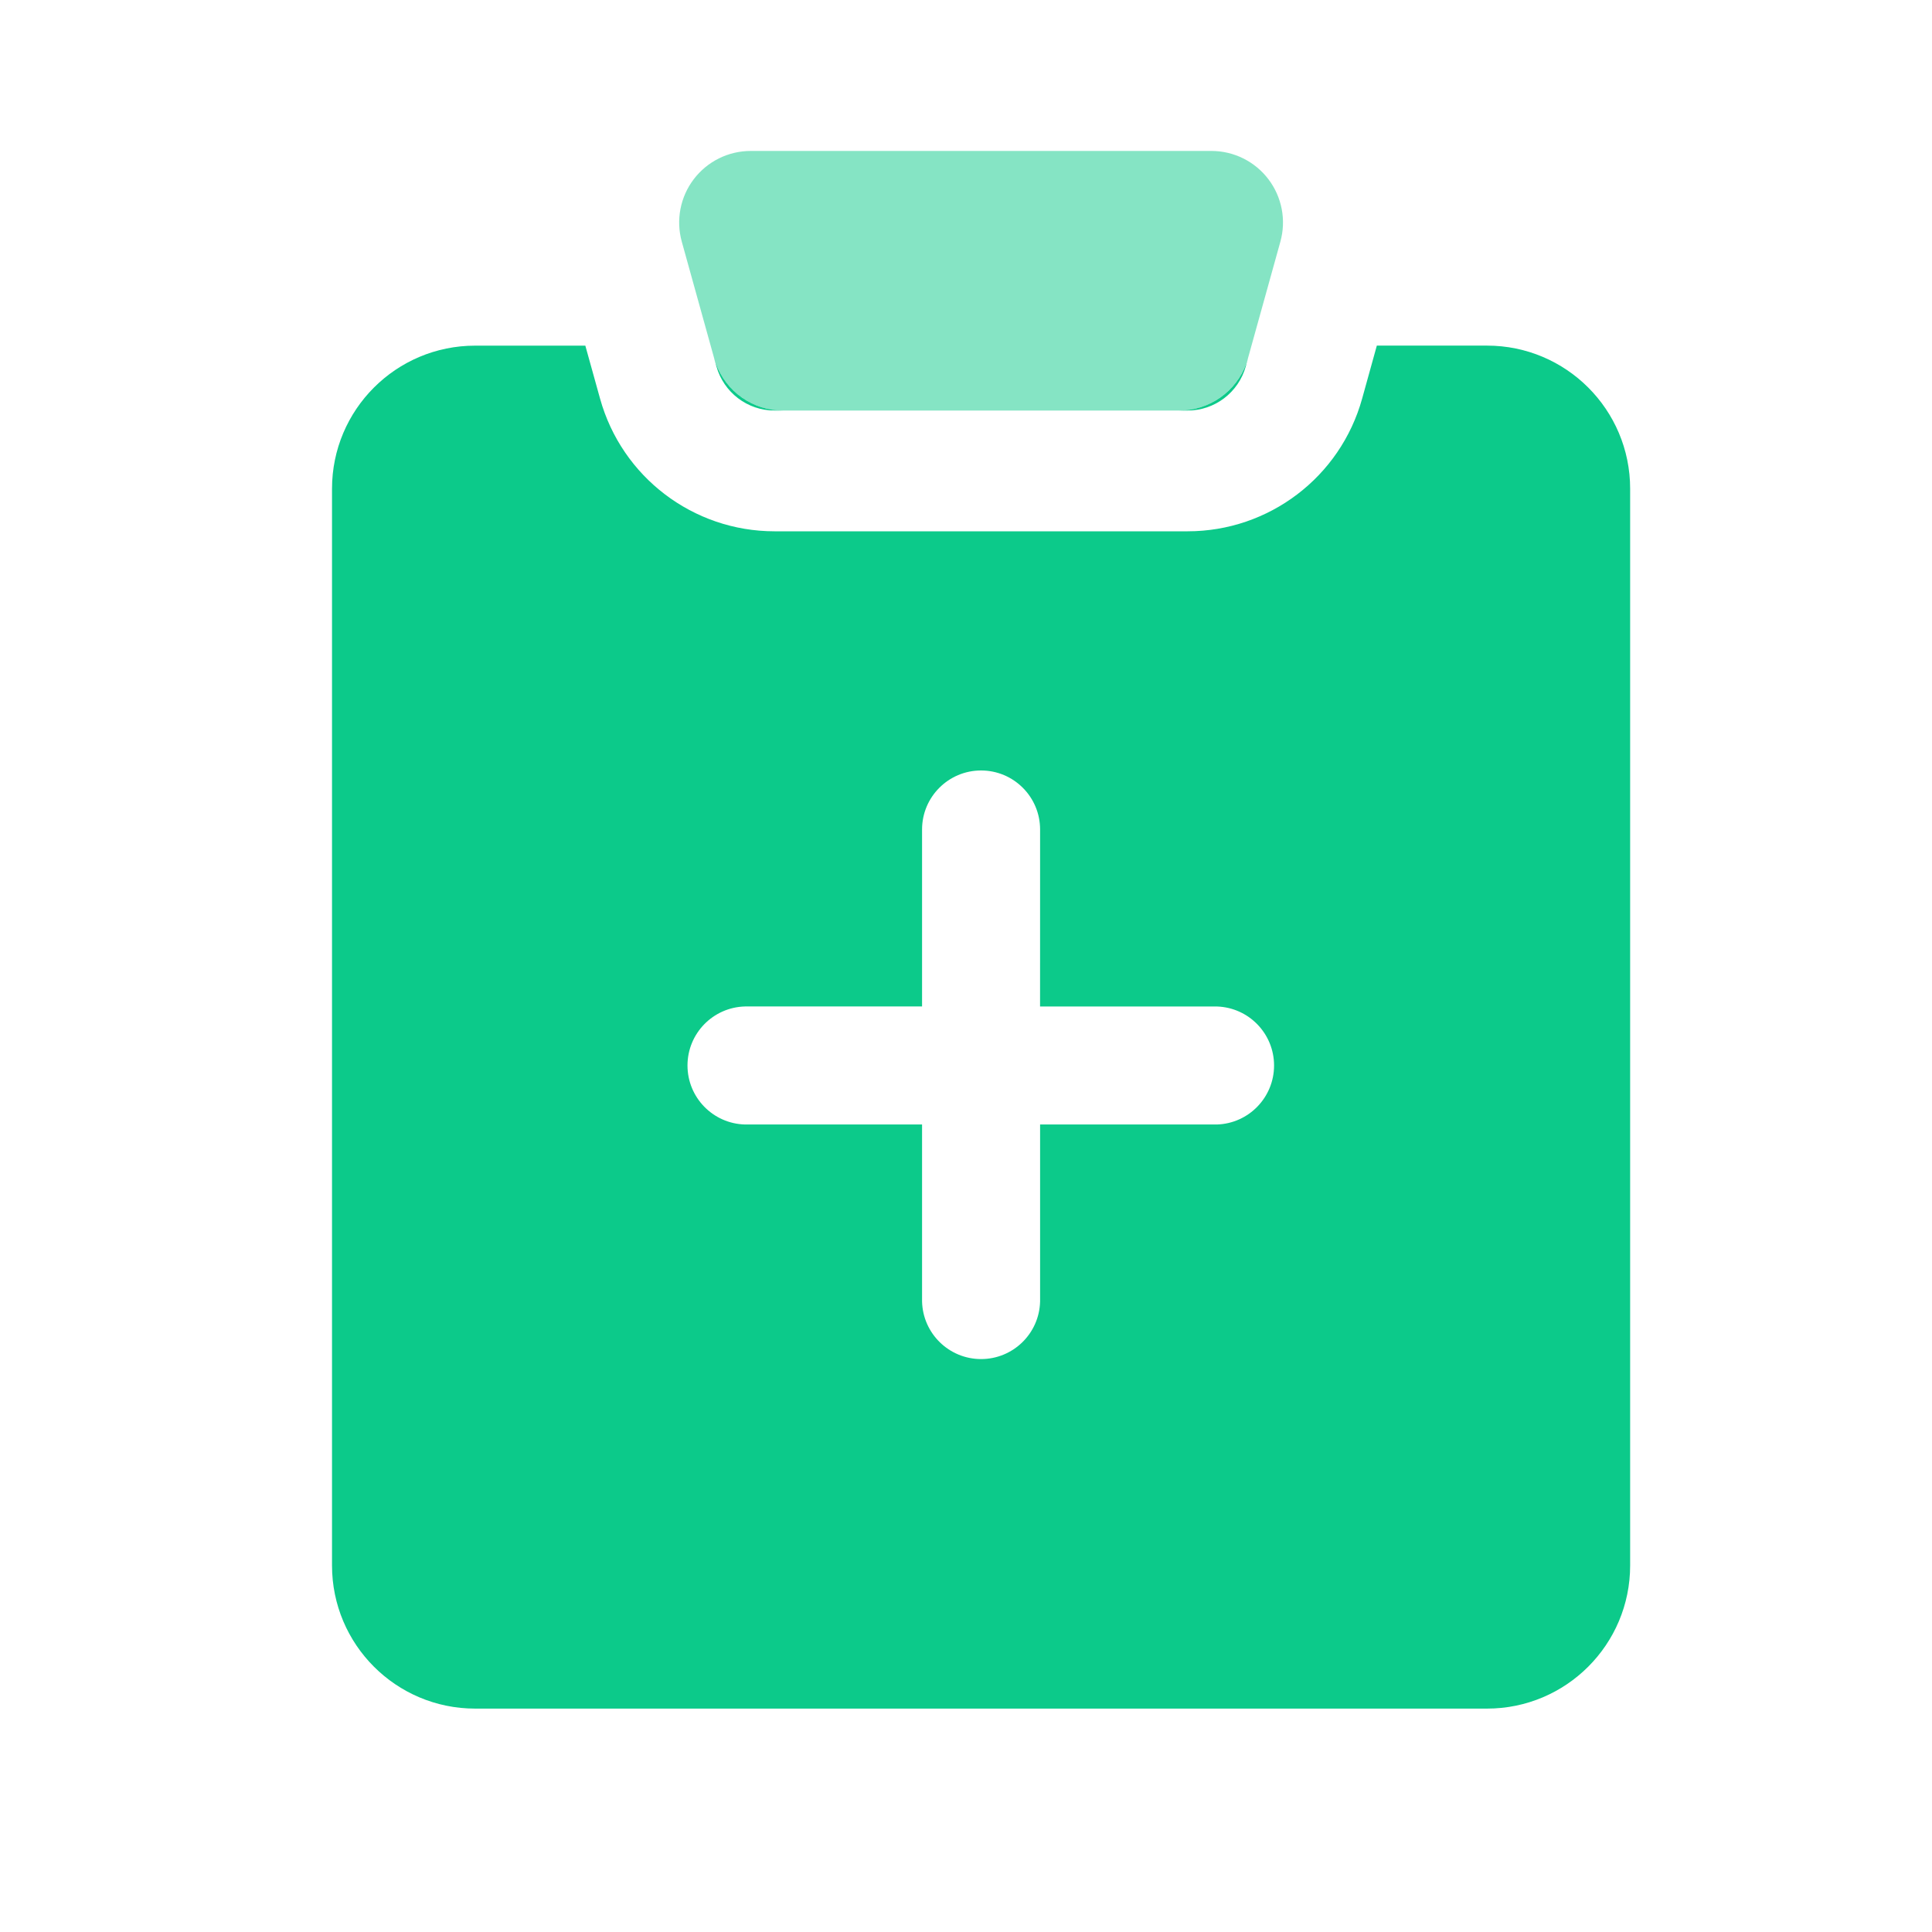
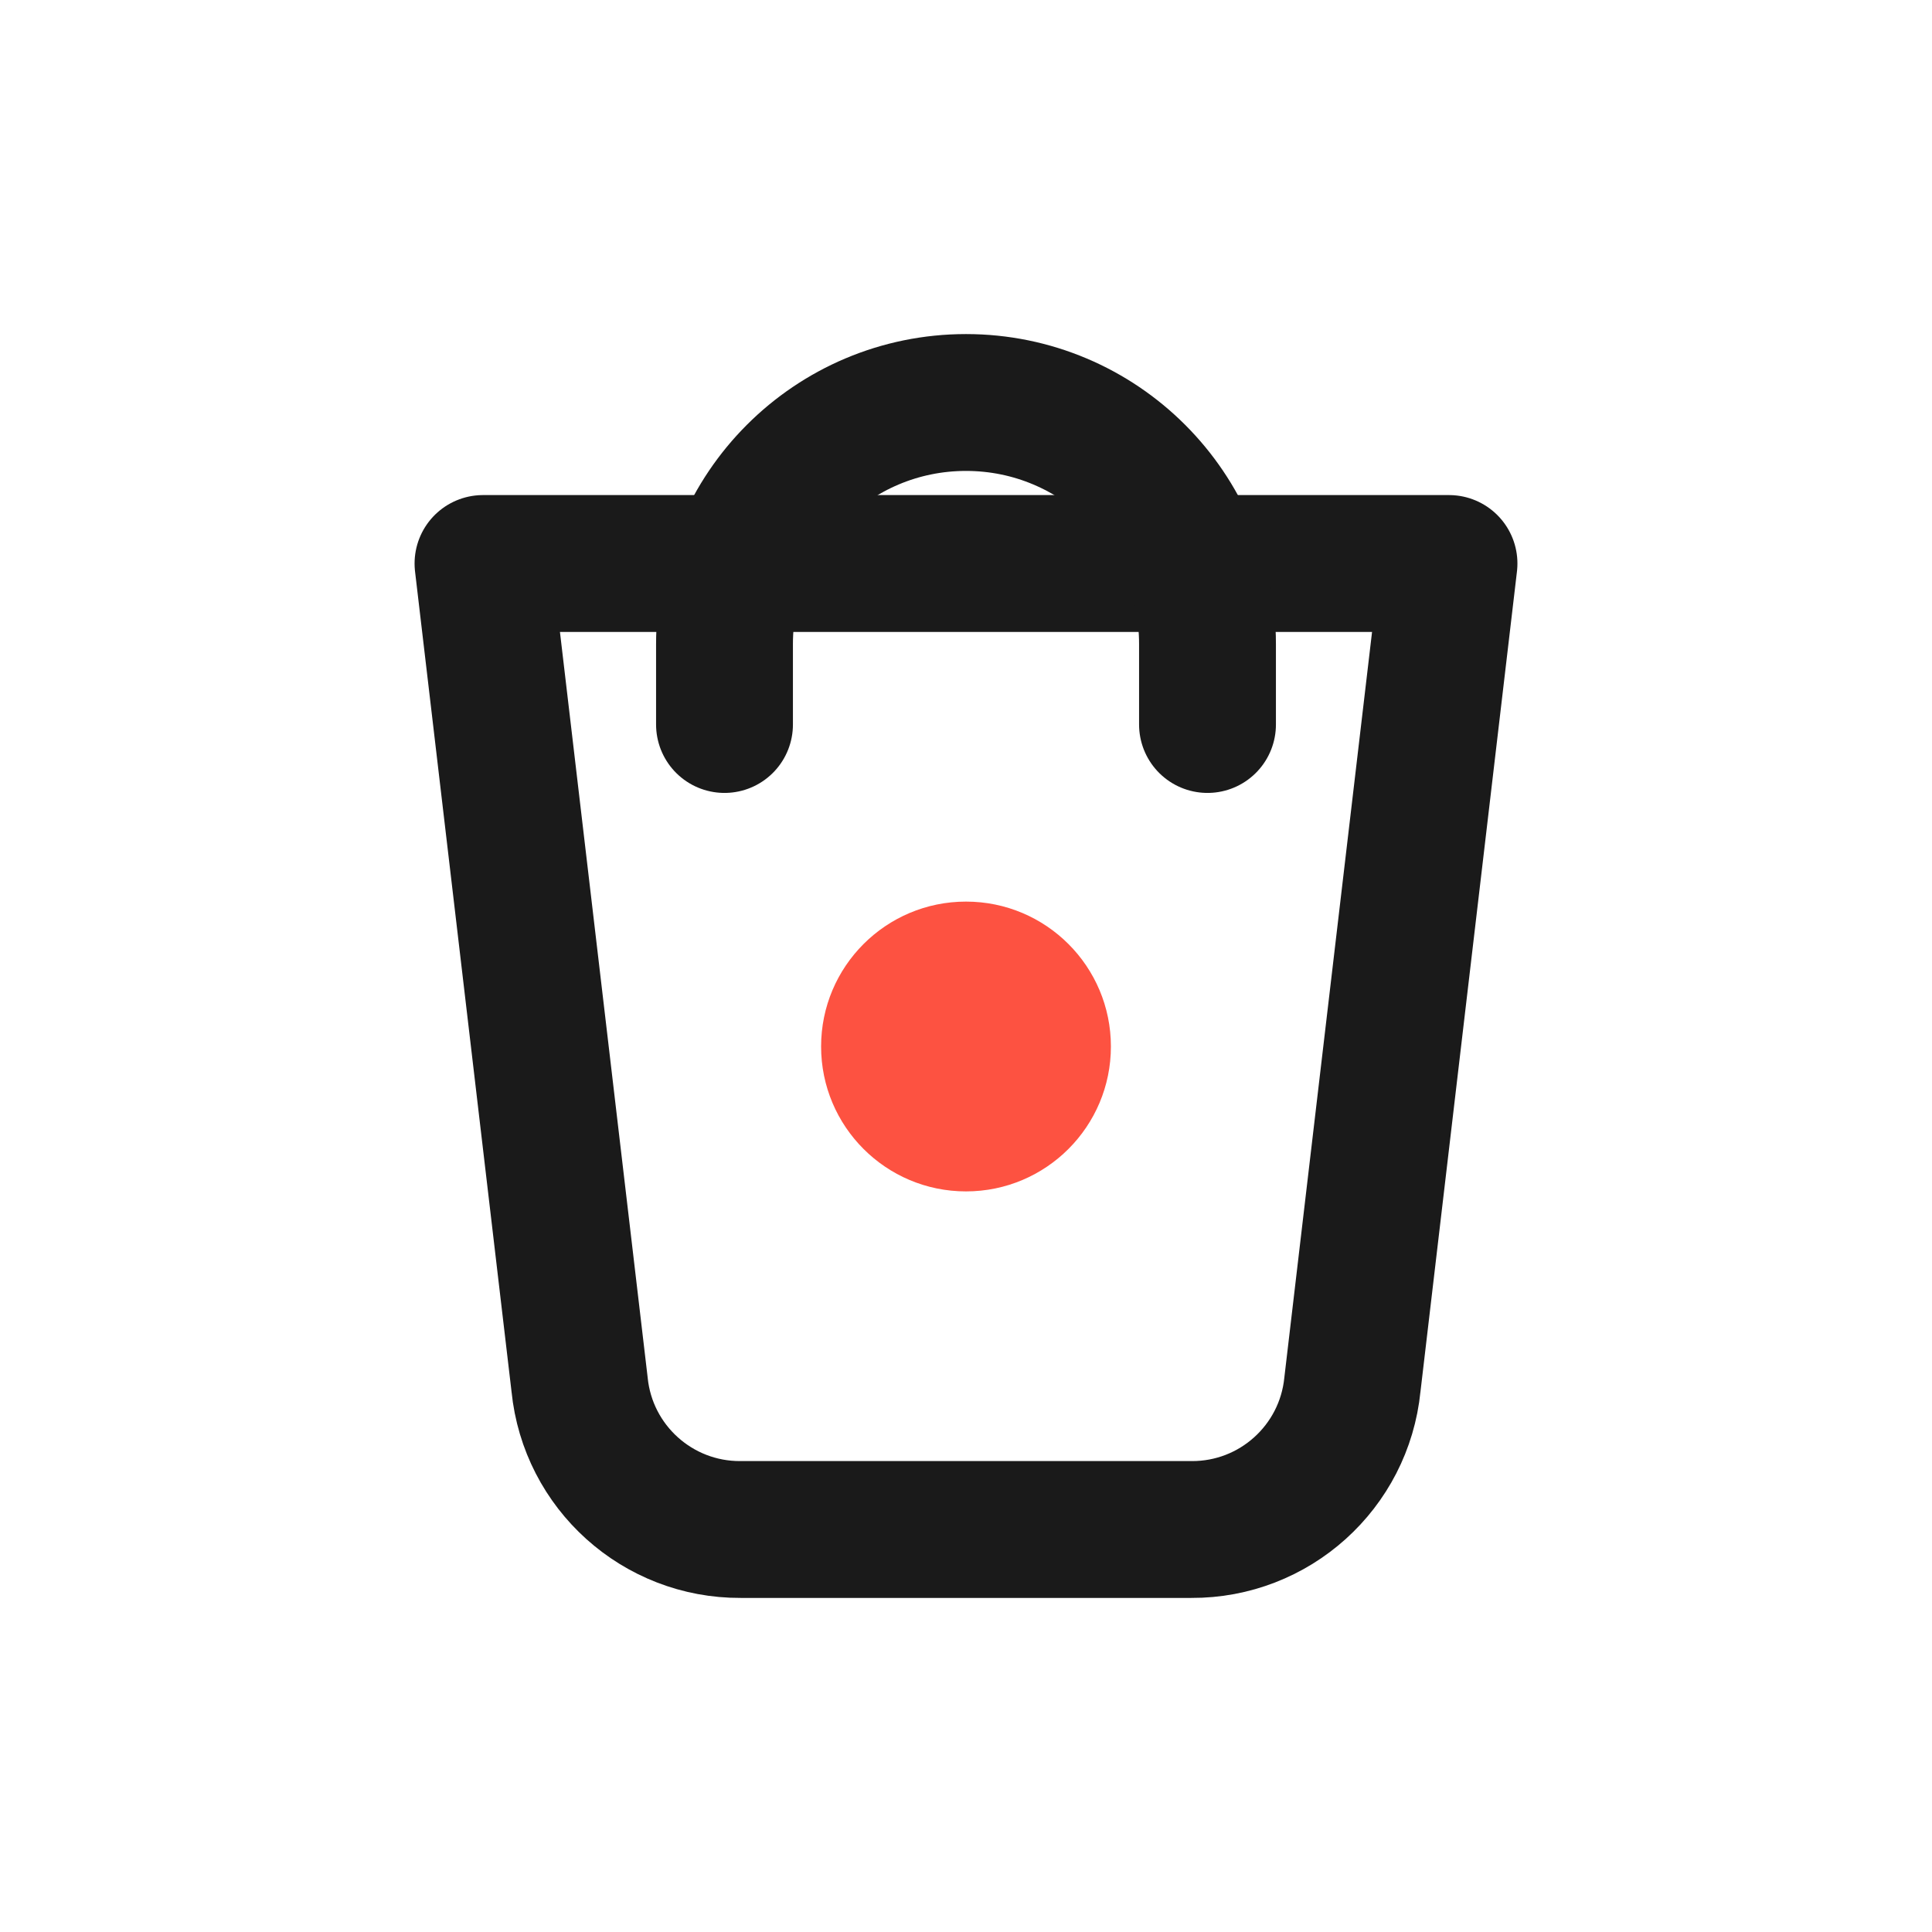
- <svg xmlns="http://www.w3.org/2000/svg" t="1770536529224" class="icon" viewBox="0 0 1024 1024" version="1.1" p-id="1850" width="200" height="200">
-   <path d="M310.234 183.182l7.813 28.103a95.991 95.991 0 0 0 92.501 70.315h218.908a95.991 95.991 0 0 0 92.501-70.315l7.794-28.103h58.406a75.852 75.852 0 0 1 75.852 75.852v570.709a75.852 75.852 0 0 1-75.852 75.852H251.828a75.852 75.852 0 0 1-75.852-75.852V259.053a75.852 75.852 0 0 1 75.852-75.852h58.368z m209.768 225.185c-17.256 0-31.289 13.995-31.289 31.27v93.81h-93.81a31.289 31.289 0 0 0 0 62.559l93.81-0.019v93.829a31.289 31.289 0 0 0 62.559 0V596.006h93.81a31.289 31.289 0 0 0 0-62.54H551.253l0.019-93.81c0-17.256-13.995-31.289-31.289-31.289zM412.065 217.486l2.977 0.114h-4.494a31.991 31.991 0 0 1-30.834-23.438l-1.214-4.343a37.926 37.926 0 0 0 33.564 27.667z m249.42-27.667l-1.195 4.361a31.991 31.991 0 0 1-30.834 23.419h-4.513a37.926 37.926 0 0 0 35.65-24.936l0.891-2.844z" fill="#0CCA8A" p-id="1851" />
-   <path d="M397.9 80.005H642.086a37.926 37.926 0 0 1 36.542 48.071l-17.161 61.743a37.926 37.926 0 0 1-36.542 27.781H415.042a37.926 37.926 0 0 1-36.542-27.781l-17.143-61.743a37.926 37.926 0 0 1 36.542-48.071z" fill="#0CCA8A" fill-opacity=".5" p-id="1852" />
+ <svg xmlns="http://www.w3.org/2000/svg" viewBox="0 0 24 24" fill="none">
+   <path d="M6 7h12l-1.2 10.2a2 2 0 0 1-2 1.8H9.2a2 2 0 0 1-2-1.8L6 7Z" stroke="#1A1A1A" stroke-width="1.7" stroke-linejoin="round" />
+   <path d="M9 9V8a3 3 0 1 1 6 0v1" stroke="#1A1A1A" stroke-width="1.7" stroke-linecap="round" />
+   <circle cx="12" cy="13" r="1.8" fill="#FD5241" />
</svg>
